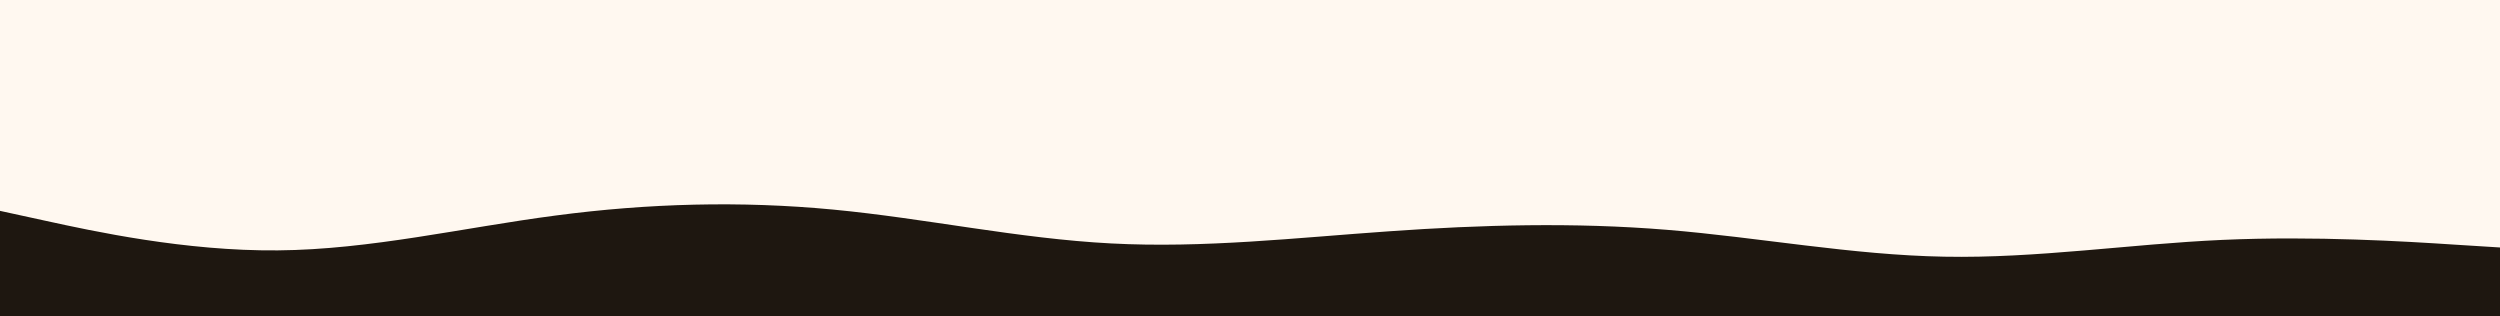
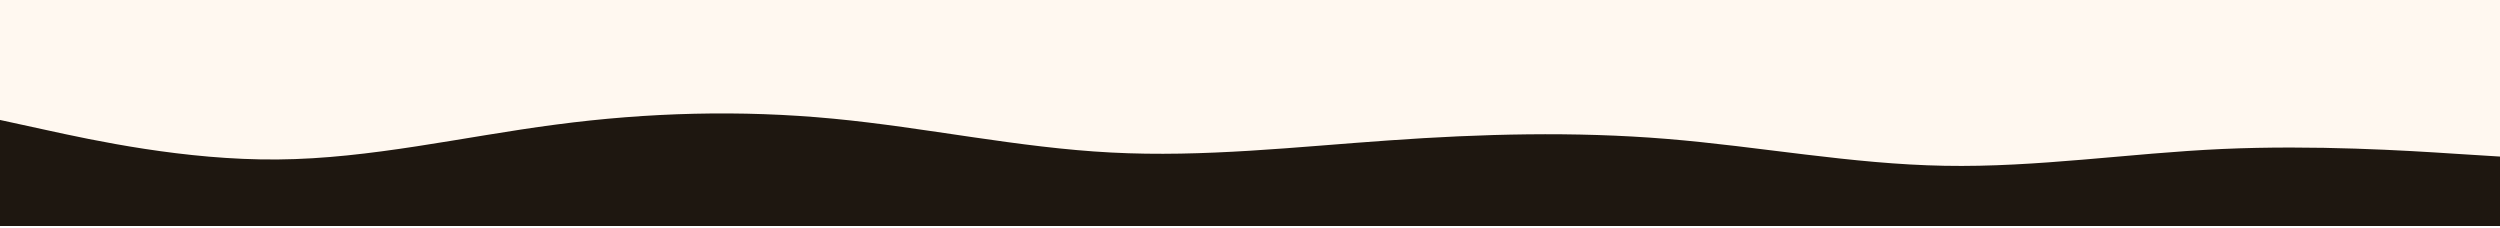
- <svg xmlns="http://www.w3.org/2000/svg" id="visual" viewBox="0 0 1980 250" width="1980" height="250" version="1.1">
+ <svg xmlns="http://www.w3.org/2000/svg" id="visual" viewBox="0 72 1980 180" width="1980" height="180" version="1.1">
  <rect x="0" y="0" width="1980" height="250" fill="#fff8f0" />
  <path d="M0 167L36.7 175C73.3 183 146.7 199 220 198.3C293.3 197.7 366.7 180.3 440 170.7C513.3 161 586.7 159 660 166C733.3 173 806.7 189 880 192.8C953.3 196.7 1026.7 188.3 1100 183.2C1173.3 178 1246.7 176 1320 182C1393.3 188 1466.7 202 1540 203.3C1613.3 204.7 1686.7 193.3 1760 190C1833.3 186.7 1906.7 191.3 1943.3 193.7L1980 196L1980 251L1943.3 251C1906.7 251 1833.3 251 1760 251C1686.7 251 1613.3 251 1540 251C1466.7 251 1393.3 251 1320 251C1246.7 251 1173.3 251 1100 251C1026.7 251 953.3 251 880 251C806.7 251 733.3 251 660 251C586.7 251 513.3 251 440 251C366.7 251 293.3 251 220 251C146.7 251 73.3 251 36.7 251L0 251Z" fill="#1e1710" stroke-linecap="round" stroke-linejoin="miter" />
</svg>
